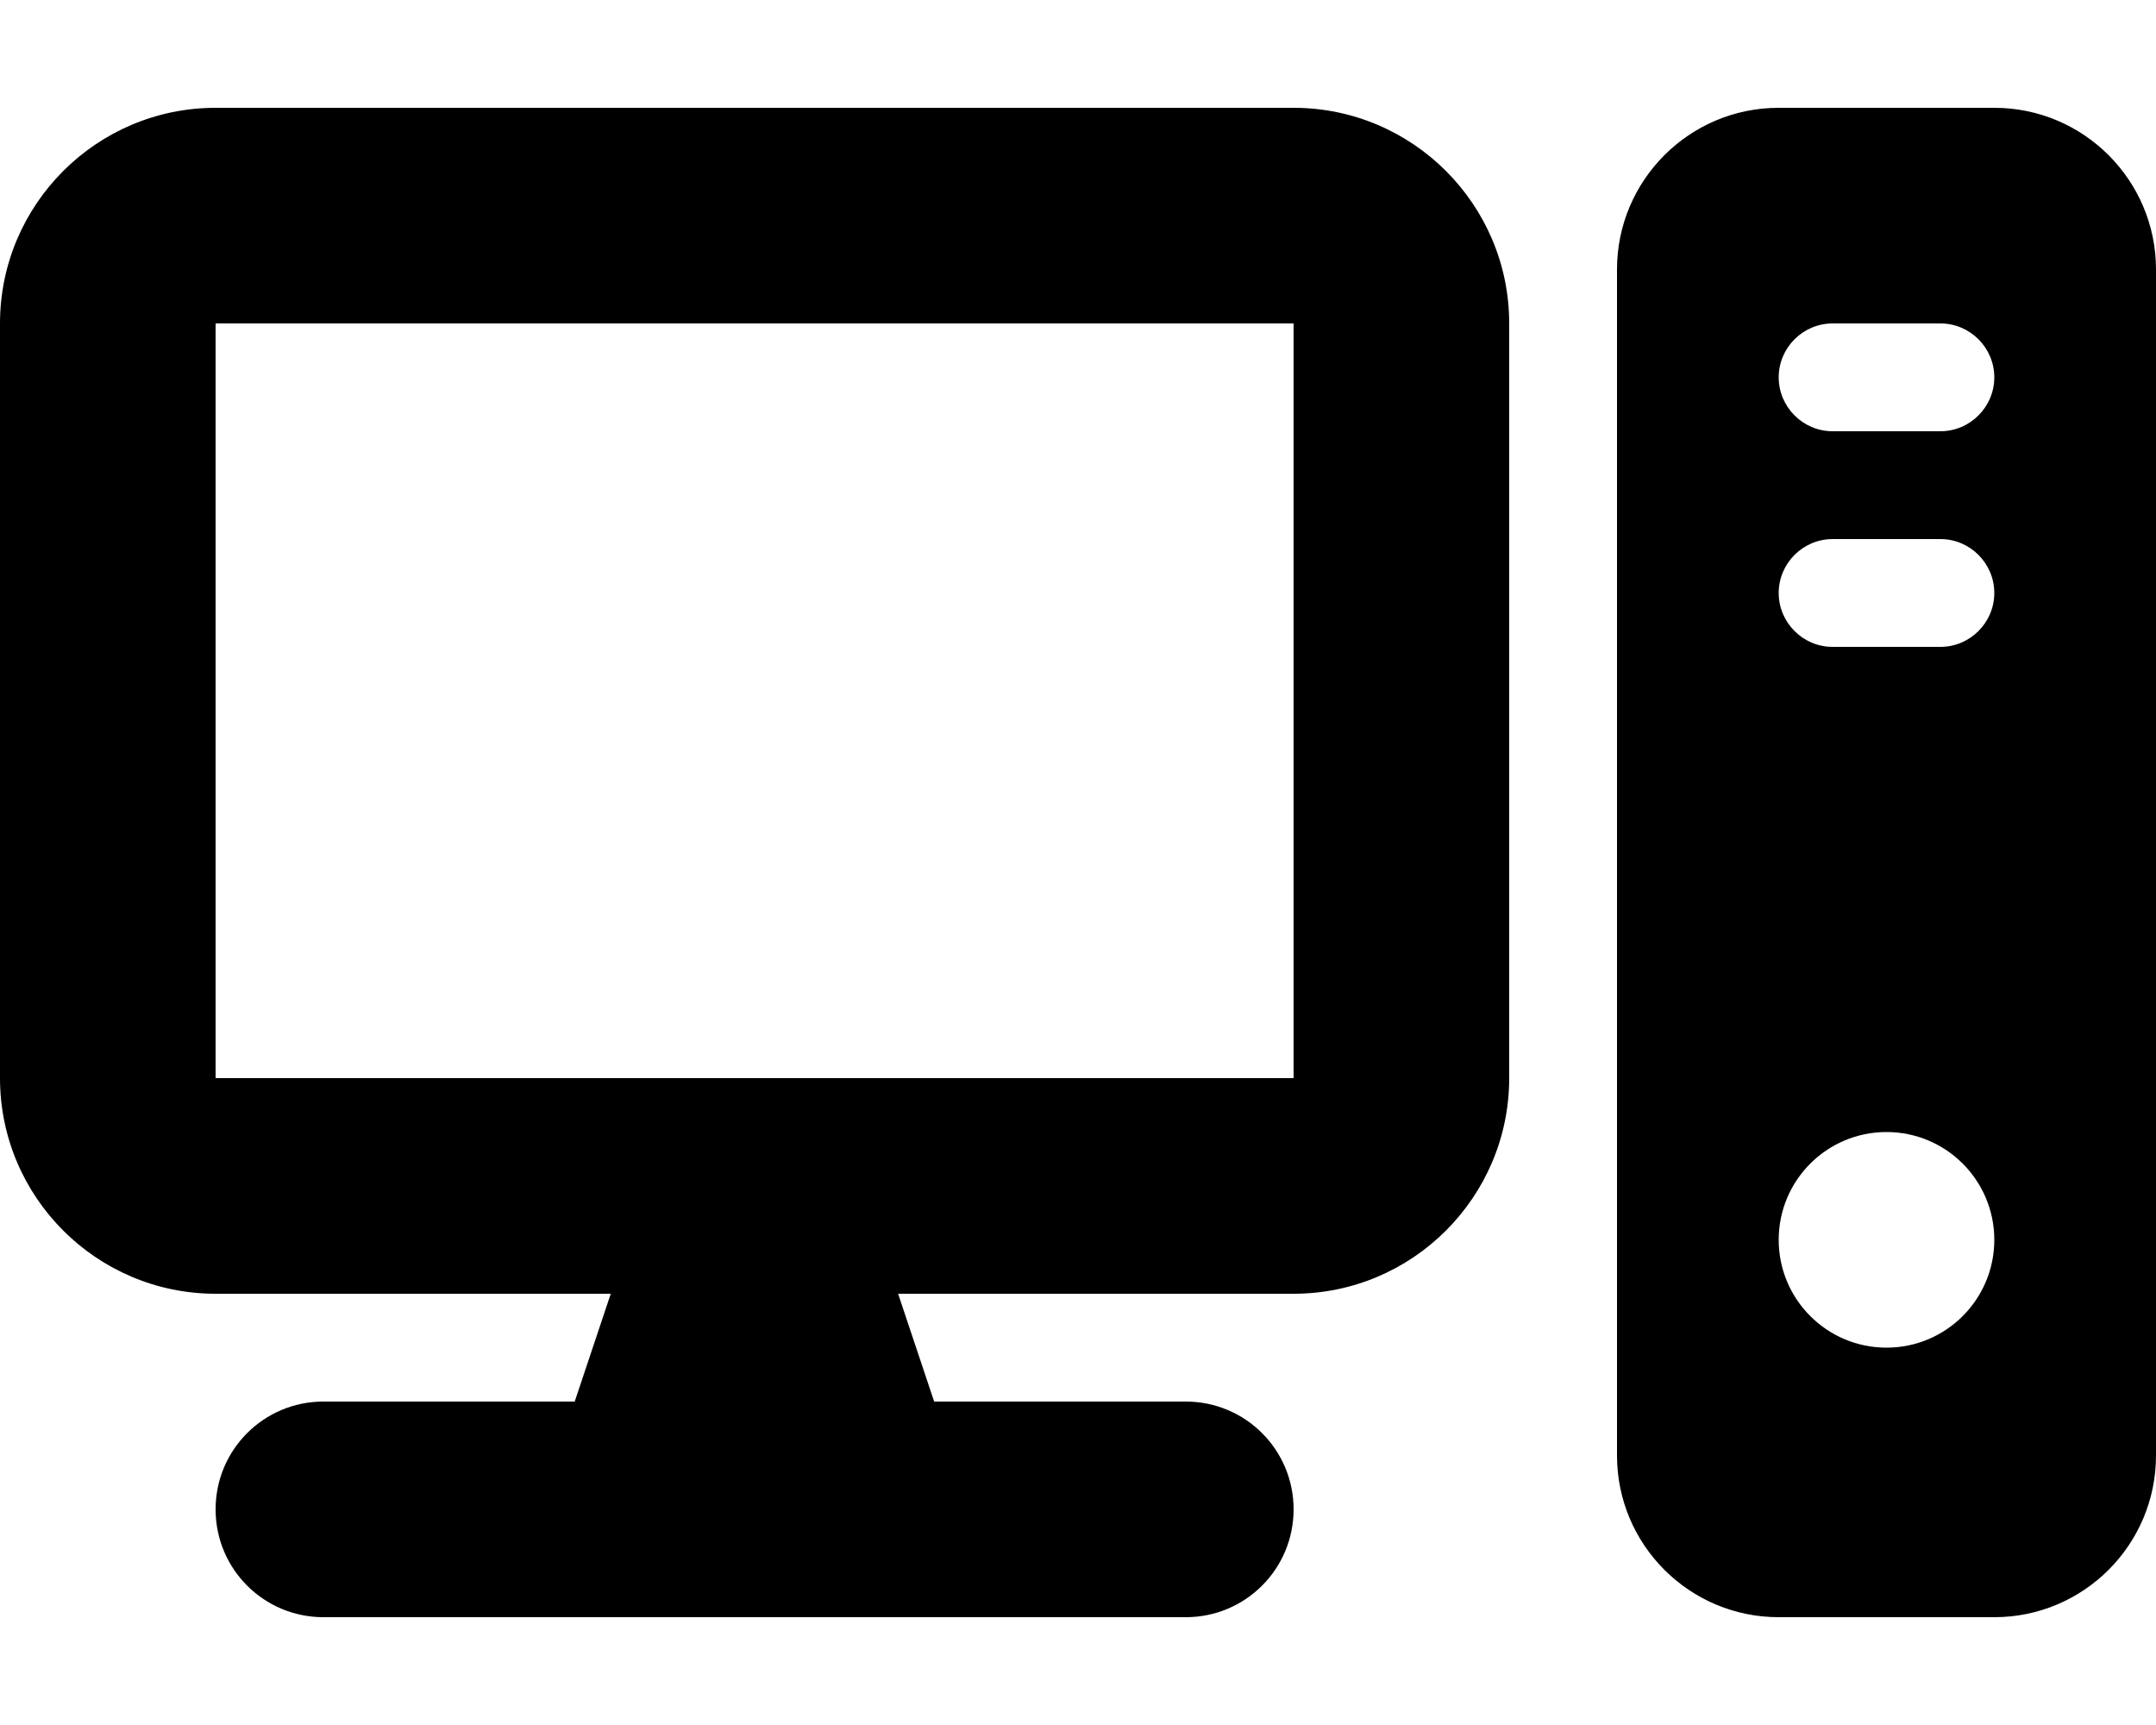
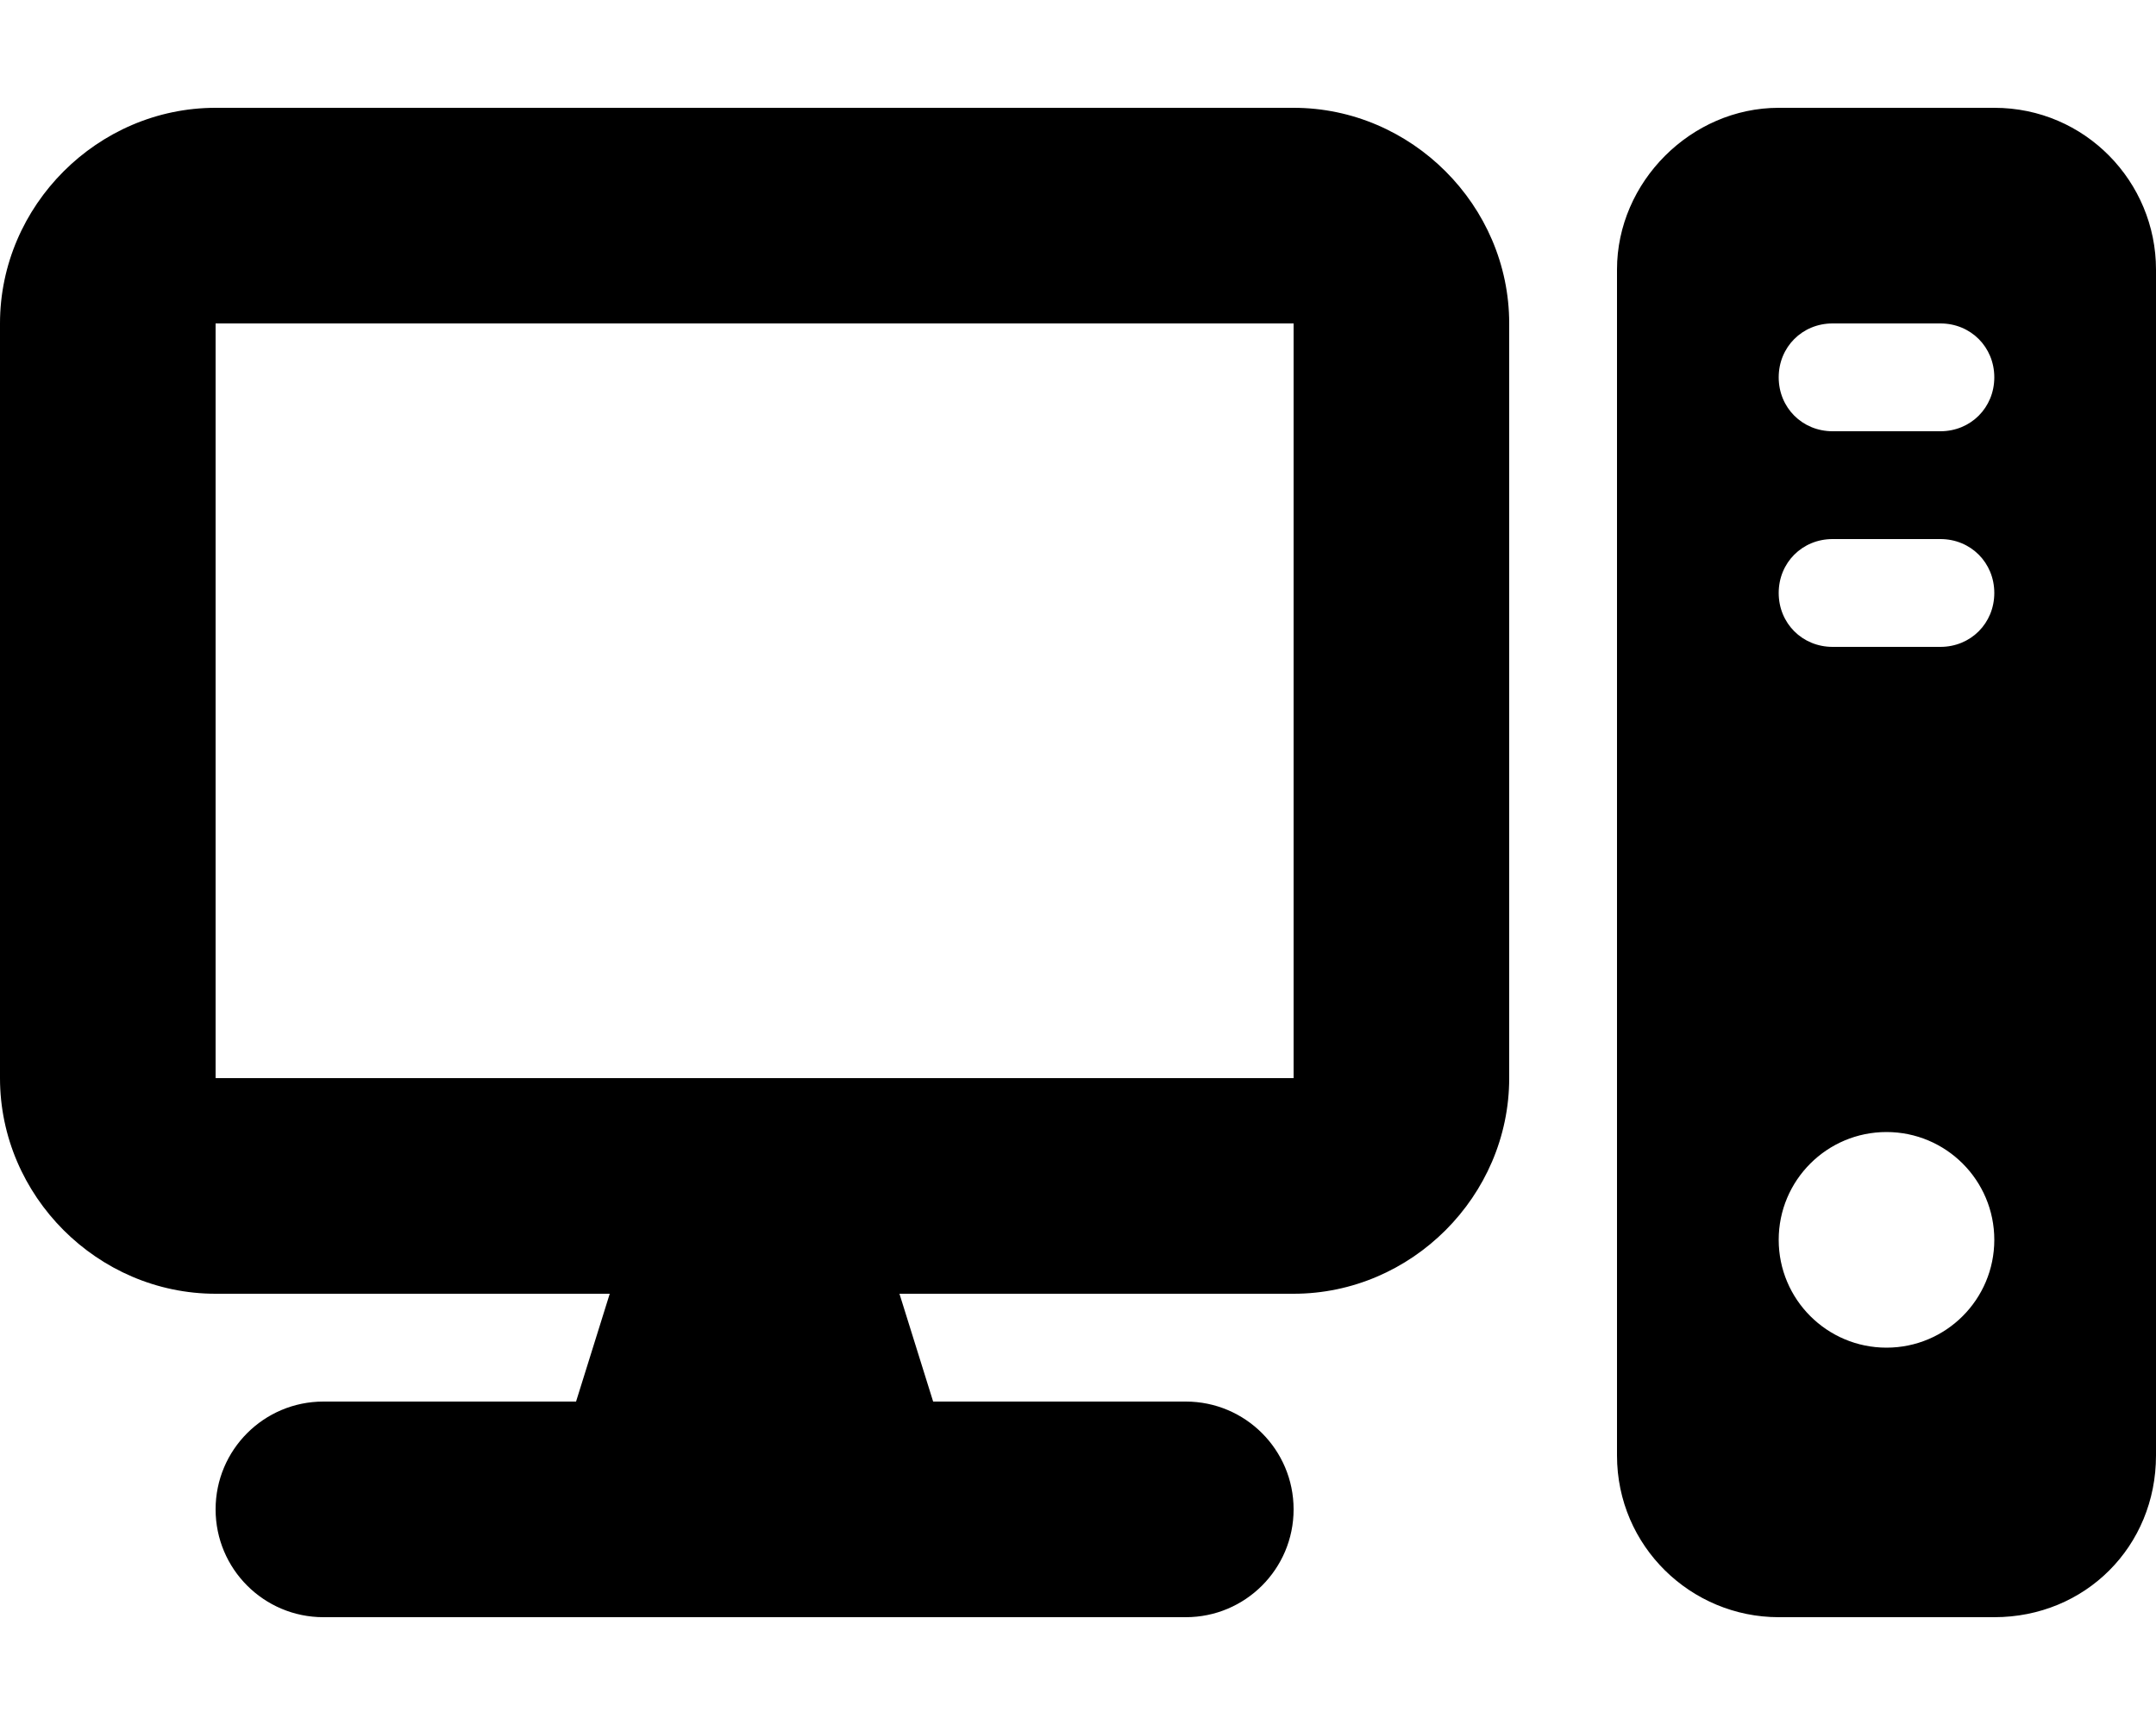
<svg xmlns="http://www.w3.org/2000/svg" viewBox="0 0 640 512">
-   <path d="M384 96v224H64V96h320zM64 32C28.7 32 0 60.7 0 96v224c0 35.3 28.7 64 64 64h117.3l-10.7 32H96c-17.7 0-32 14.3-32 32s14.3 32 32 32h256c17.7 0 32-14.3 32-32s-14.3-32-32-32h-74.7l-10.7-32H384c35.3 0 64-28.7 64-64V96c0-35.3-28.7-64-64-64H64zm464 0c-26.5 0-48 21.5-48 48v352c0 26.5 21.5 48 48 48h64c26.5 0 48-21.5 48-48V80c0-26.5-21.5-48-48-48h-64zm16 64h32c8.8 0 16 7.2 16 16s-7.2 16-16 16h-32c-8.8 0-16-7.2-16-16s7.2-16 16-16zm-16 80c0-8.8 7.2-16 16-16h32c8.8 0 16 7.2 16 16s-7.2 16-16 16h-32c-8.8 0-16-7.2-16-16zm32 160a32 32 0 1 1 0 64 32 32 0 1 1 0-64z" style="fill:#000000;fill-opacity:1" />
+   <path d="M384 96v224H64V96h320zM64 32C29 32 0 61 0 96v224c0 35 29 64 64 64h117l-10 32H96a32 32 0 1 0 0 64h256a32 32 0 1 0 0-64h-75l-10-32h117c35 0 64-29 64-64V96c0-35-29-64-64-64H64zm464 0c-26 0-48 22-48 48v352c0 27 22 48 48 48h64c27 0 48-21 48-48V80c0-26-21-48-48-48h-64zm16 64h32c9 0 16 7 16 16s-7 16-16 16h-32c-9 0-16-7-16-16s7-16 16-16zm-16 80c0-9 7-16 16-16h32c9 0 16 7 16 16s-7 16-16 16h-32c-9 0-16-7-16-16zm32 160a32 32 0 1 1 0 64 32 32 0 1 1 0-64z" />
</svg>
